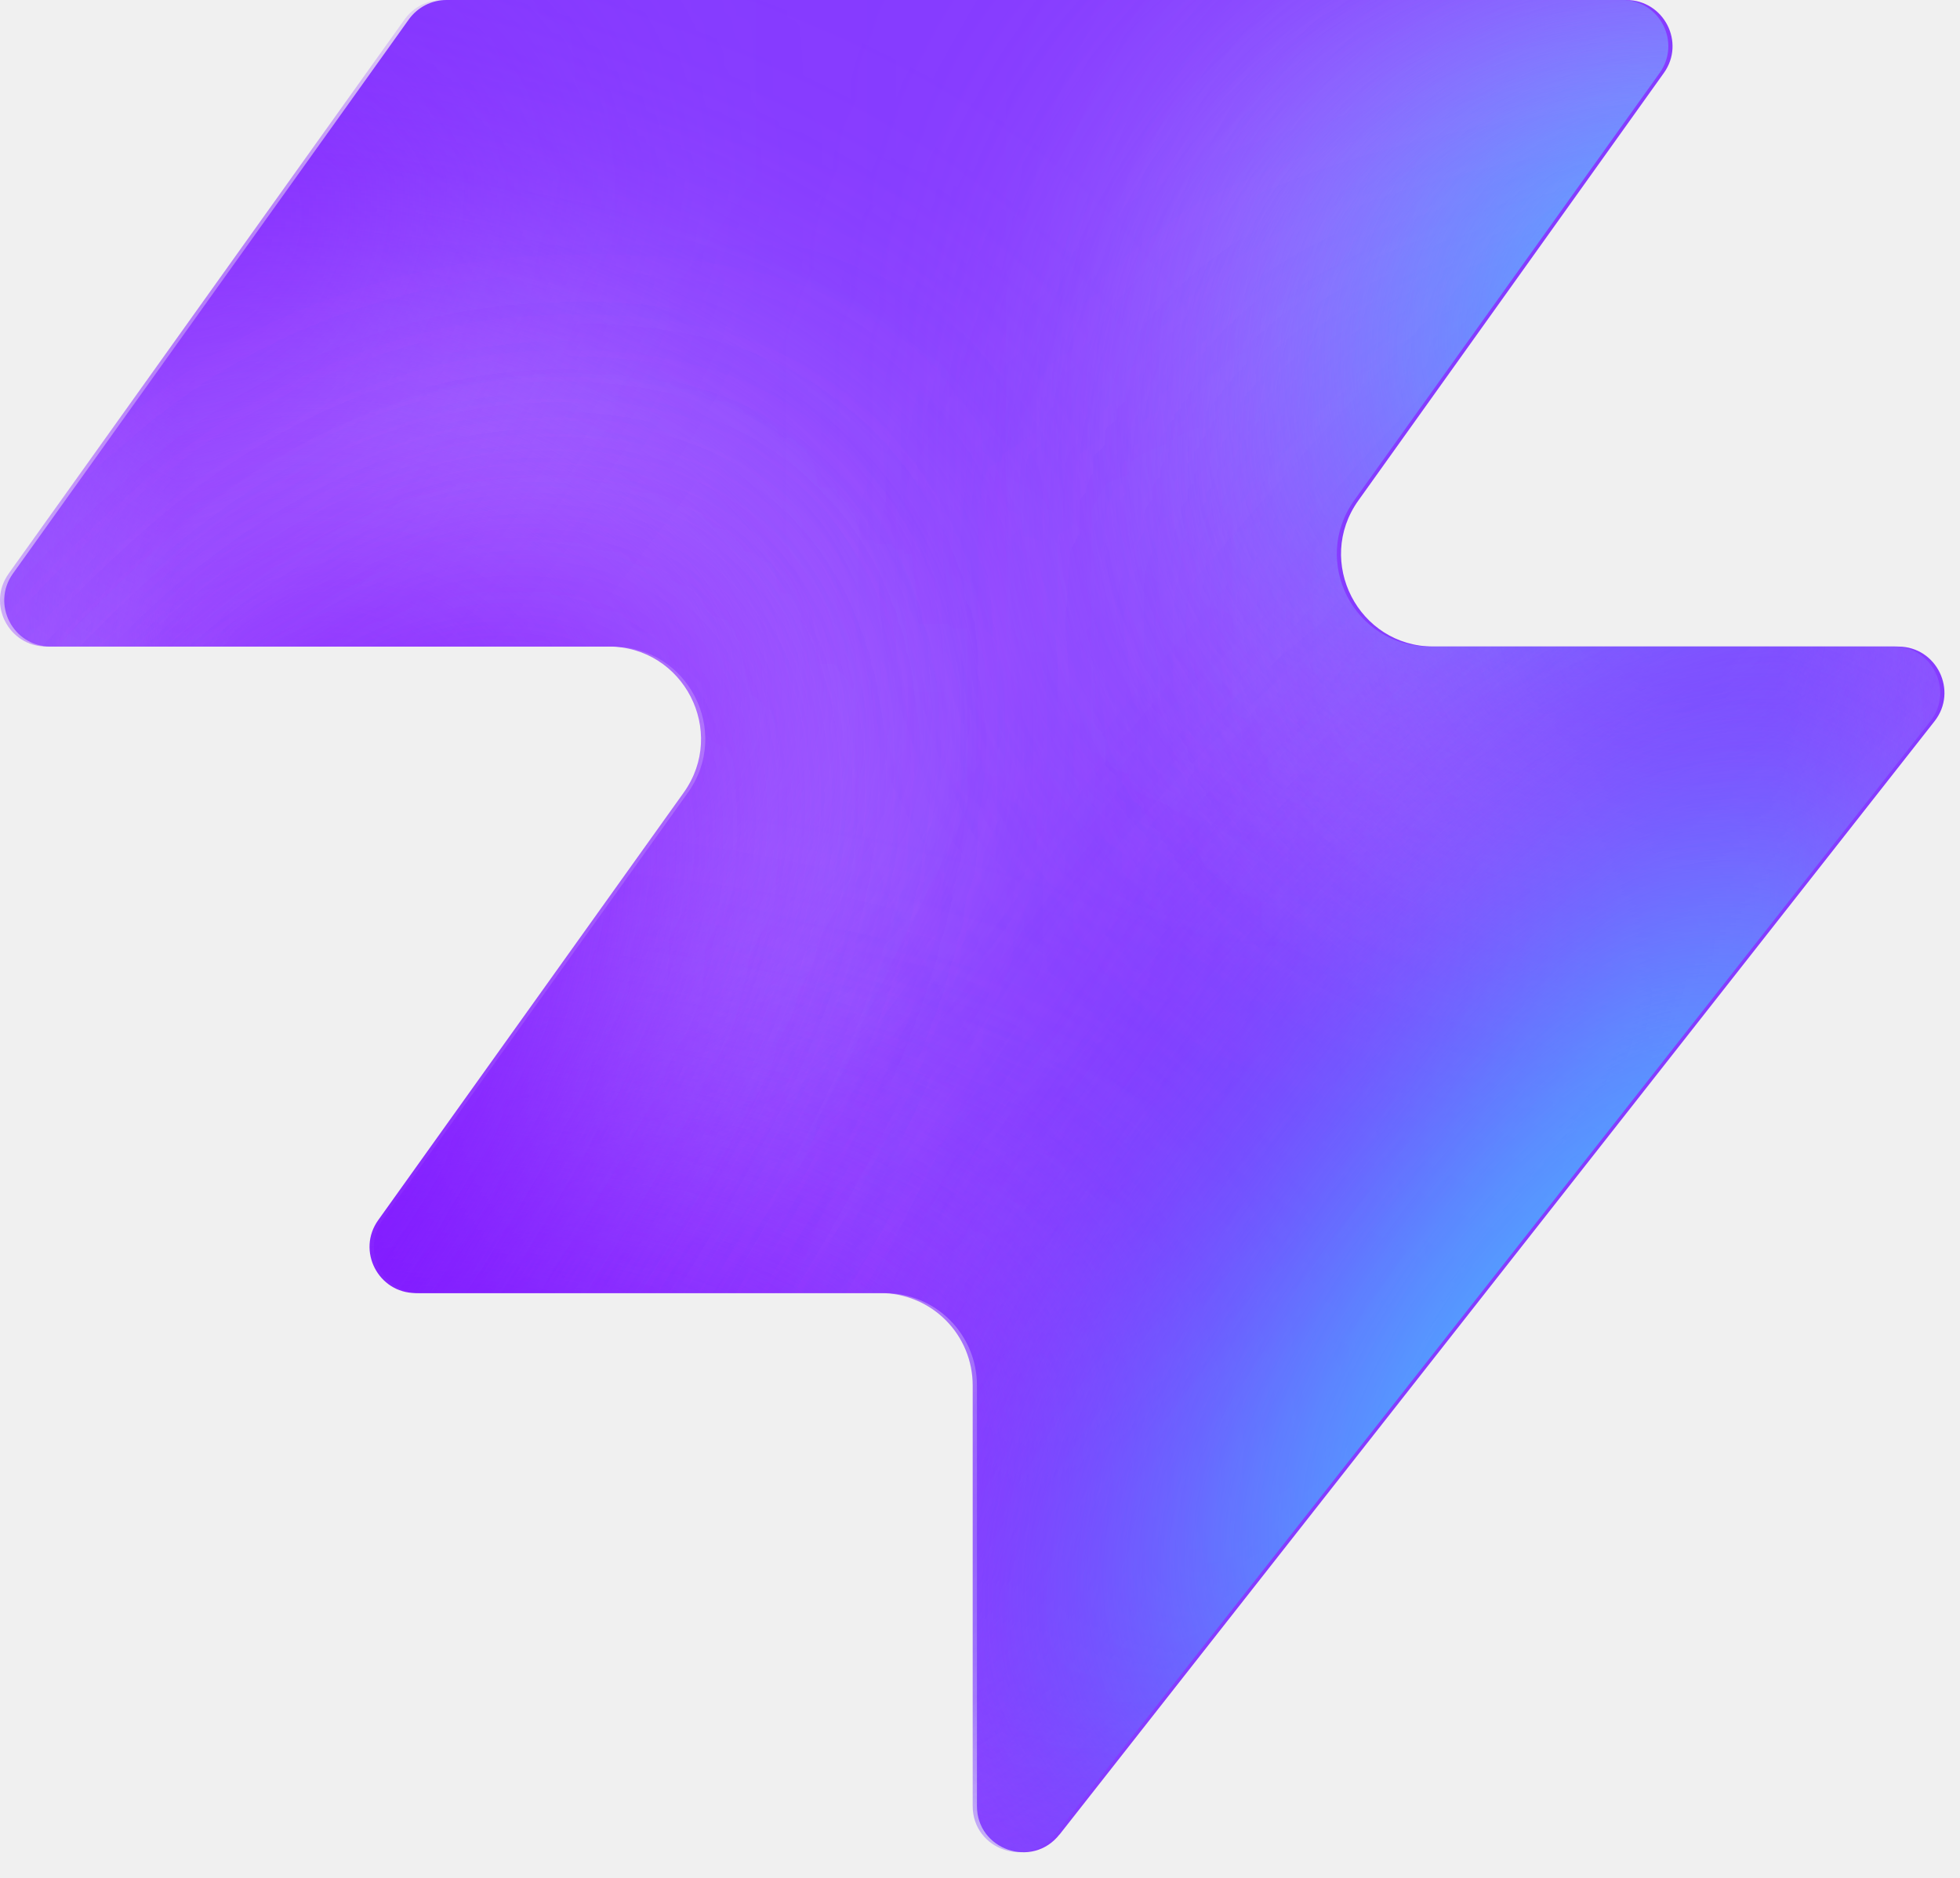
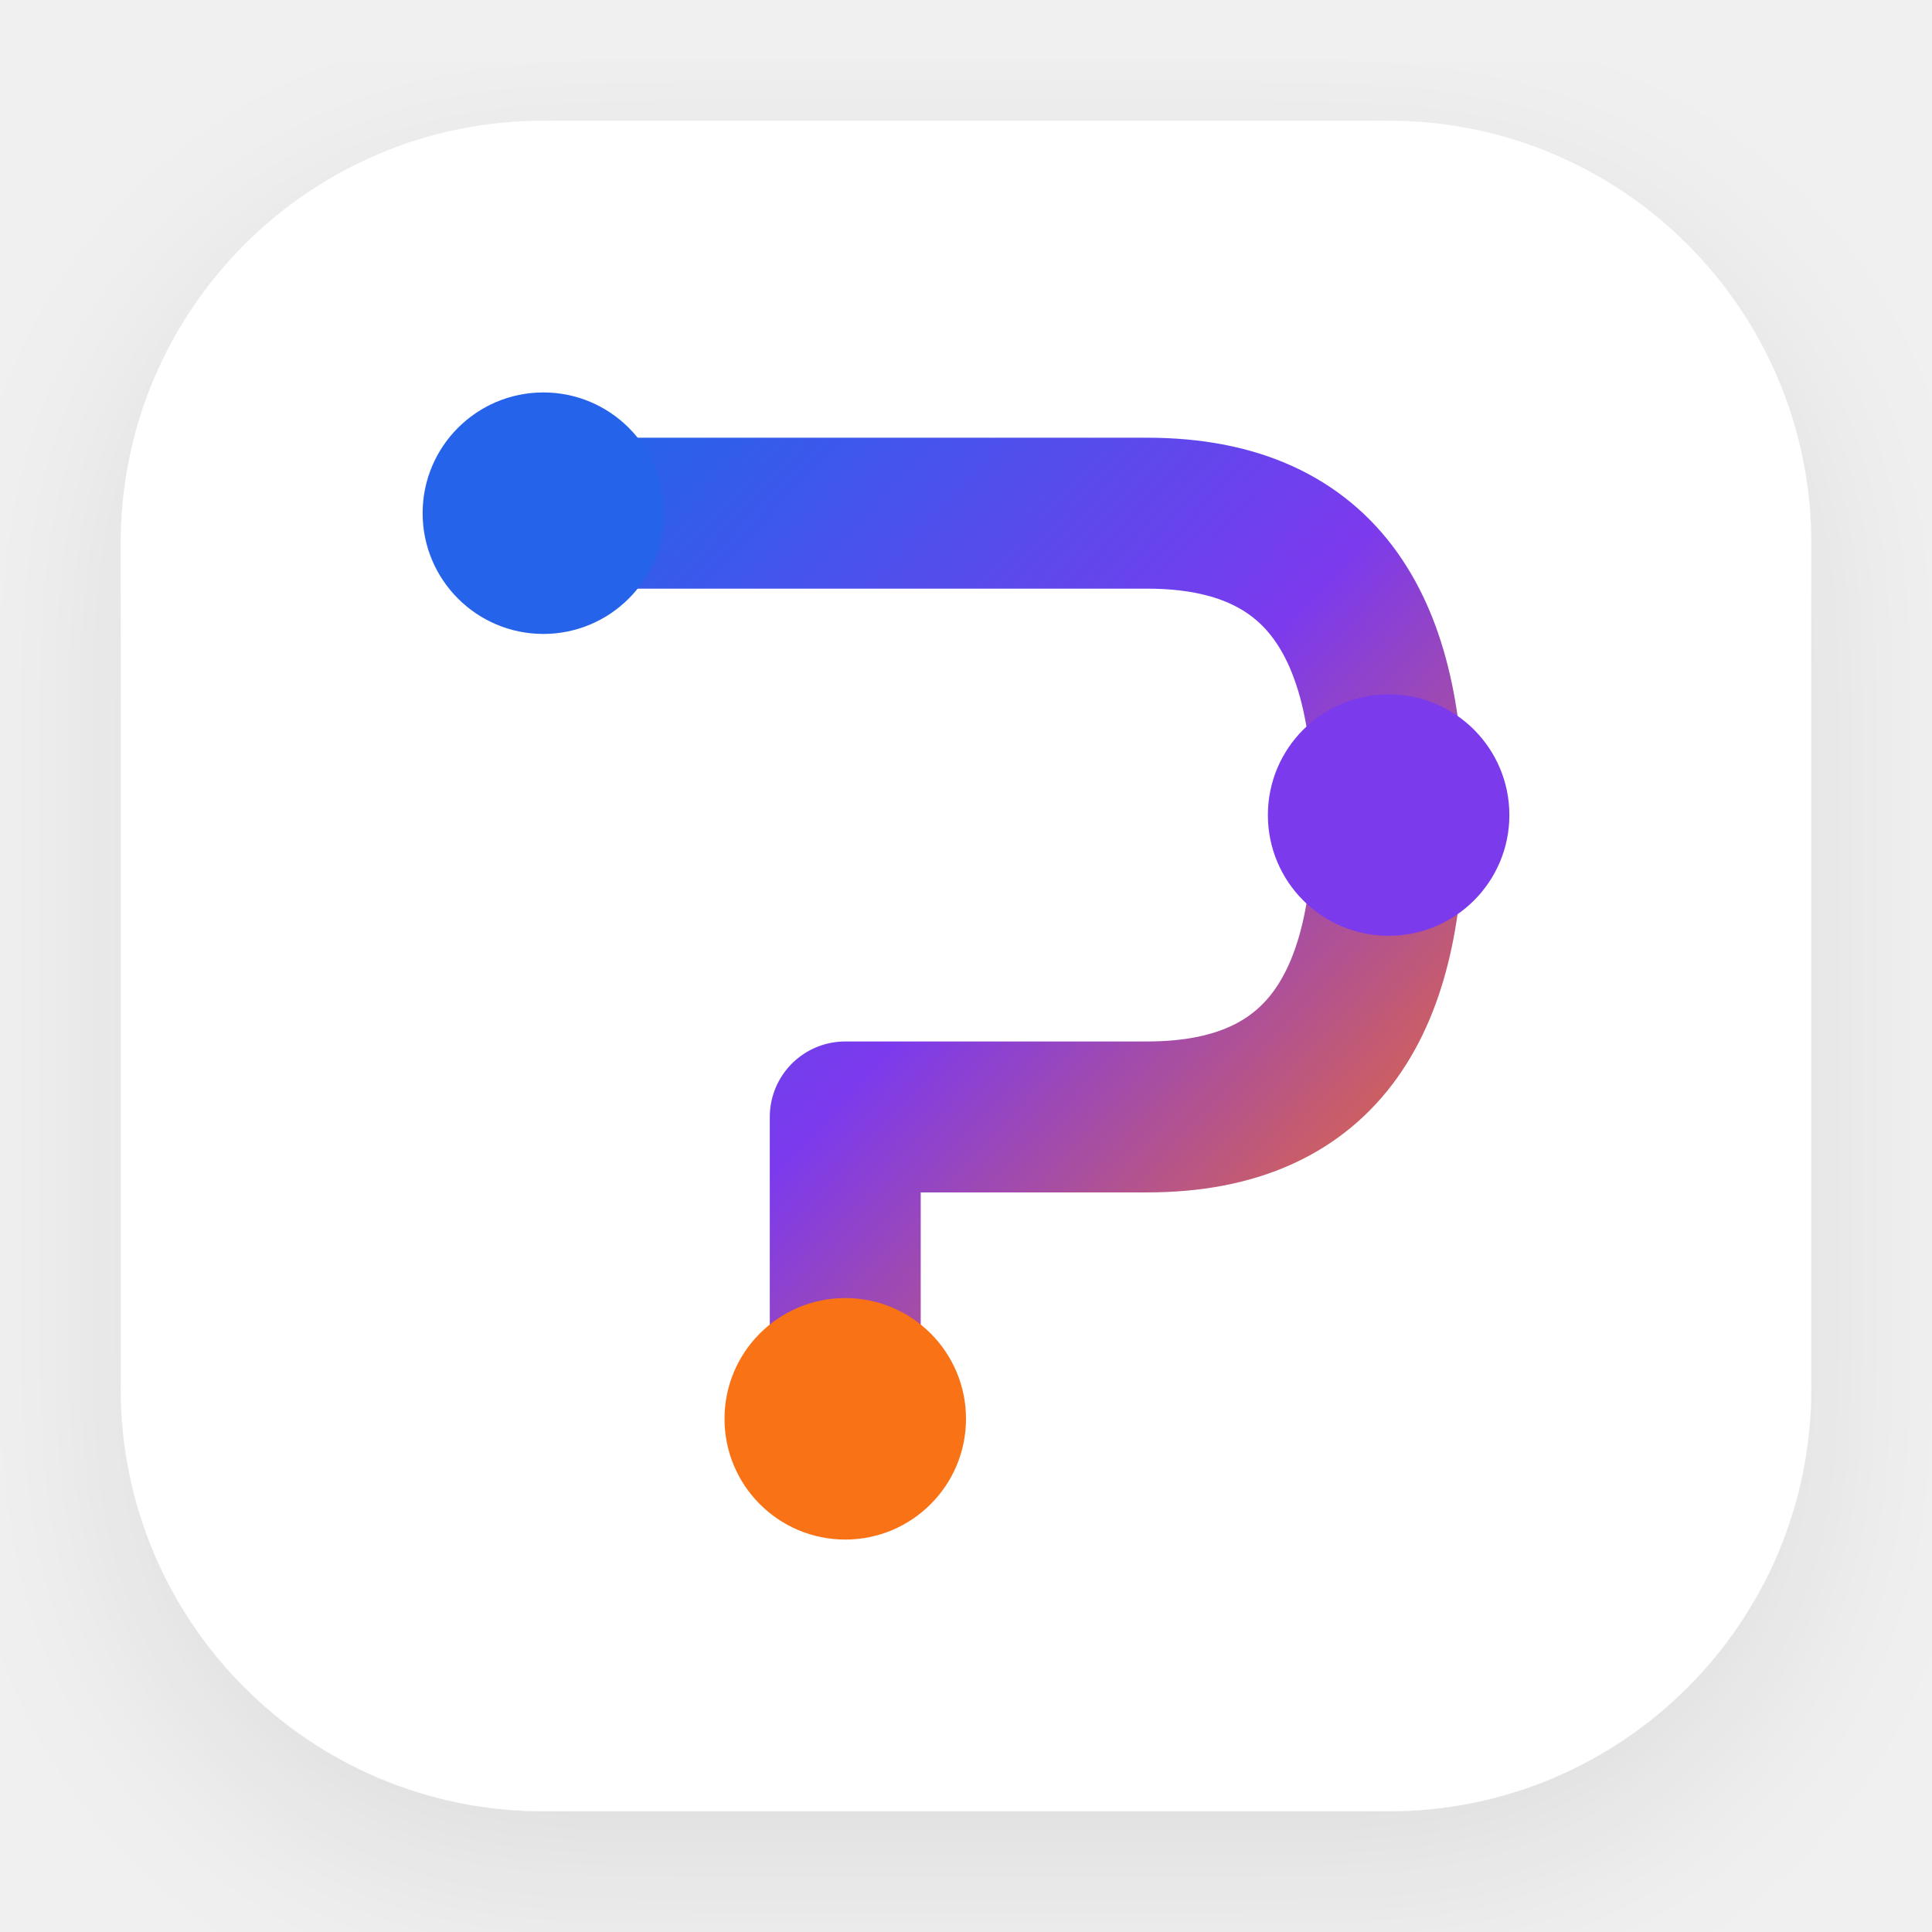
- <svg xmlns="http://www.w3.org/2000/svg" width="48" height="46" fill="none" viewBox="0 0 48 46">
-   <path fill="#863bff" d="M25.946 44.938c-.664.845-2.021.375-2.021-.698V33.937a2.26 2.26 0 0 0-2.262-2.262H10.287c-.92 0-1.456-1.04-.92-1.788l7.48-10.471c1.07-1.497 0-3.578-1.842-3.578H1.237c-.92 0-1.456-1.04-.92-1.788L10.013.474c.214-.297.556-.474.92-.474h28.894c.92 0 1.456 1.04.92 1.788l-7.48 10.471c-1.07 1.498 0 3.579 1.842 3.579h11.377c.943 0 1.473 1.088.89 1.83L25.947 44.94z" style="fill:#863bff;fill:color(display-p3 .525 .23 1);fill-opacity:1" />
-   <mask id="a" width="48" height="46" x="0" y="0" maskUnits="userSpaceOnUse" style="mask-type:alpha">
-     <path fill="#000" d="M25.842 44.938c-.664.844-2.021.375-2.021-.698V33.937a2.26 2.26 0 0 0-2.262-2.262H10.183c-.92 0-1.456-1.04-.92-1.788l7.48-10.471c1.07-1.498 0-3.579-1.842-3.579H1.133c-.92 0-1.456-1.04-.92-1.787L9.91.473c.214-.297.556-.474.92-.474h28.894c.92 0 1.456 1.04.92 1.788l-7.48 10.471c-1.07 1.498 0 3.578 1.842 3.578h11.377c.943 0 1.473 1.088.89 1.832L25.843 44.94z" style="fill:#000;fill-opacity:1" />
-   </mask>
-   <g mask="url(#a)">
-     <g filter="url(#b)">
-       <ellipse cx="5.508" cy="14.704" fill="#ede6ff" rx="5.508" ry="14.704" style="fill:#ede6ff;fill:color(display-p3 .927 .903 1);fill-opacity:1" transform="matrix(.00324 1 1 -.00324 -4.47 31.516)" />
-     </g>
-     <g filter="url(#c)">
-       <ellipse cx="10.399" cy="29.851" fill="#ede6ff" rx="10.399" ry="29.851" style="fill:#ede6ff;fill:color(display-p3 .927 .903 1);fill-opacity:1" transform="matrix(.00324 1 1 -.00324 -39.328 7.883)" />
-     </g>
-     <g filter="url(#d)">
-       <ellipse cx="5.508" cy="30.487" fill="#7e14ff" rx="5.508" ry="30.487" style="fill:#7e14ff;fill:color(display-p3 .492 .077 1);fill-opacity:1" transform="rotate(89.814 -25.913 -14.639)scale(1 -1)" />
-     </g>
-     <g filter="url(#e)">
-       <ellipse cx="5.508" cy="30.599" fill="#7e14ff" rx="5.508" ry="30.599" style="fill:#7e14ff;fill:color(display-p3 .492 .077 1);fill-opacity:1" transform="rotate(89.814 -32.644 -3.334)scale(1 -1)" />
-     </g>
-     <g filter="url(#f)">
-       <ellipse cx="5.508" cy="30.599" fill="#7e14ff" rx="5.508" ry="30.599" style="fill:#7e14ff;fill:color(display-p3 .492 .077 1);fill-opacity:1" transform="matrix(.00324 1 1 -.00324 -34.34 30.47)" />
-     </g>
-     <g filter="url(#g)">
-       <ellipse cx="14.072" cy="22.078" fill="#ede6ff" rx="14.072" ry="22.078" style="fill:#ede6ff;fill:color(display-p3 .927 .903 1);fill-opacity:1" transform="rotate(93.35 24.506 48.493)scale(-1 1)" />
-     </g>
-     <g filter="url(#h)">
-       <ellipse cx="3.47" cy="21.501" fill="#7e14ff" rx="3.47" ry="21.501" style="fill:#7e14ff;fill:color(display-p3 .492 .077 1);fill-opacity:1" transform="rotate(89.009 28.708 47.59)scale(-1 1)" />
-     </g>
-     <g filter="url(#i)">
-       <ellipse cx="3.47" cy="21.501" fill="#7e14ff" rx="3.47" ry="21.501" style="fill:#7e14ff;fill:color(display-p3 .492 .077 1);fill-opacity:1" transform="rotate(89.009 28.708 47.59)scale(-1 1)" />
-     </g>
-     <g filter="url(#j)">
-       <ellipse cx=".387" cy="8.972" fill="#7e14ff" rx="4.407" ry="29.108" style="fill:#7e14ff;fill:color(display-p3 .492 .077 1);fill-opacity:1" transform="rotate(39.51 .387 8.972)" />
-     </g>
-     <g filter="url(#k)">
-       <ellipse cx="47.523" cy="-6.092" fill="#7e14ff" rx="4.407" ry="29.108" style="fill:#7e14ff;fill:color(display-p3 .492 .077 1);fill-opacity:1" transform="rotate(37.892 47.523 -6.092)" />
-     </g>
-     <g filter="url(#l)">
-       <ellipse cx="41.412" cy="6.333" fill="#47bfff" rx="5.971" ry="9.665" style="fill:#47bfff;fill:color(display-p3 .28 .748 1);fill-opacity:1" transform="rotate(37.892 41.412 6.333)" />
-     </g>
-     <g filter="url(#m)">
-       <ellipse cx="-1.879" cy="38.332" fill="#7e14ff" rx="4.407" ry="29.108" style="fill:#7e14ff;fill:color(display-p3 .492 .077 1);fill-opacity:1" transform="rotate(37.892 -1.88 38.332)" />
-     </g>
-     <g filter="url(#n)">
-       <ellipse cx="-1.879" cy="38.332" fill="#7e14ff" rx="4.407" ry="29.108" style="fill:#7e14ff;fill:color(display-p3 .492 .077 1);fill-opacity:1" transform="rotate(37.892 -1.88 38.332)" />
-     </g>
-     <g filter="url(#o)">
-       <ellipse cx="35.651" cy="29.907" fill="#7e14ff" rx="4.407" ry="29.108" style="fill:#7e14ff;fill:color(display-p3 .492 .077 1);fill-opacity:1" transform="rotate(37.892 35.651 29.907)" />
-     </g>
-     <g filter="url(#p)">
-       <ellipse cx="38.418" cy="32.4" fill="#47bfff" rx="5.971" ry="15.297" style="fill:#47bfff;fill:color(display-p3 .28 .748 1);fill-opacity:1" transform="rotate(37.892 38.418 32.4)" />
-     </g>
-   </g>
+ <svg xmlns="http://www.w3.org/2000/svg" viewBox="0 0 128 128" width="100%" height="100%">
  <defs>
-     <filter id="b" width="60.045" height="41.654" x="-19.77" y="16.149" color-interpolation-filters="sRGB" filterUnits="userSpaceOnUse">
-       <feFlood flood-opacity="0" result="BackgroundImageFix" />
-       <feBlend in="SourceGraphic" in2="BackgroundImageFix" result="shape" />
-       <feGaussianBlur result="effect1_foregroundBlur_2002_17158" stdDeviation="7.659" />
-     </filter>
-     <filter id="c" width="90.34" height="51.437" x="-54.613" y="-7.533" color-interpolation-filters="sRGB" filterUnits="userSpaceOnUse">
-       <feFlood flood-opacity="0" result="BackgroundImageFix" />
-       <feBlend in="SourceGraphic" in2="BackgroundImageFix" result="shape" />
-       <feGaussianBlur result="effect1_foregroundBlur_2002_17158" stdDeviation="7.659" />
-     </filter>
-     <filter id="d" width="79.355" height="29.4" x="-49.64" y="2.03" color-interpolation-filters="sRGB" filterUnits="userSpaceOnUse">
-       <feFlood flood-opacity="0" result="BackgroundImageFix" />
-       <feBlend in="SourceGraphic" in2="BackgroundImageFix" result="shape" />
-       <feGaussianBlur result="effect1_foregroundBlur_2002_17158" stdDeviation="4.596" />
-     </filter>
-     <filter id="e" width="79.579" height="29.4" x="-45.045" y="20.029" color-interpolation-filters="sRGB" filterUnits="userSpaceOnUse">
-       <feFlood flood-opacity="0" result="BackgroundImageFix" />
-       <feBlend in="SourceGraphic" in2="BackgroundImageFix" result="shape" />
-       <feGaussianBlur result="effect1_foregroundBlur_2002_17158" stdDeviation="4.596" />
-     </filter>
-     <filter id="f" width="79.579" height="29.4" x="-43.513" y="21.178" color-interpolation-filters="sRGB" filterUnits="userSpaceOnUse">
-       <feFlood flood-opacity="0" result="BackgroundImageFix" />
-       <feBlend in="SourceGraphic" in2="BackgroundImageFix" result="shape" />
-       <feGaussianBlur result="effect1_foregroundBlur_2002_17158" stdDeviation="4.596" />
-     </filter>
-     <filter id="g" width="74.749" height="58.852" x="15.756" y="-17.901" color-interpolation-filters="sRGB" filterUnits="userSpaceOnUse">
-       <feFlood flood-opacity="0" result="BackgroundImageFix" />
-       <feBlend in="SourceGraphic" in2="BackgroundImageFix" result="shape" />
-       <feGaussianBlur result="effect1_foregroundBlur_2002_17158" stdDeviation="7.659" />
-     </filter>
-     <filter id="h" width="61.377" height="25.362" x="23.548" y="2.284" color-interpolation-filters="sRGB" filterUnits="userSpaceOnUse">
-       <feFlood flood-opacity="0" result="BackgroundImageFix" />
-       <feBlend in="SourceGraphic" in2="BackgroundImageFix" result="shape" />
-       <feGaussianBlur result="effect1_foregroundBlur_2002_17158" stdDeviation="4.596" />
-     </filter>
-     <filter id="i" width="61.377" height="25.362" x="23.548" y="2.284" color-interpolation-filters="sRGB" filterUnits="userSpaceOnUse">
-       <feFlood flood-opacity="0" result="BackgroundImageFix" />
-       <feBlend in="SourceGraphic" in2="BackgroundImageFix" result="shape" />
-       <feGaussianBlur result="effect1_foregroundBlur_2002_17158" stdDeviation="4.596" />
-     </filter>
-     <filter id="j" width="56.045" height="63.649" x="-27.636" y="-22.853" color-interpolation-filters="sRGB" filterUnits="userSpaceOnUse">
-       <feFlood flood-opacity="0" result="BackgroundImageFix" />
-       <feBlend in="SourceGraphic" in2="BackgroundImageFix" result="shape" />
-       <feGaussianBlur result="effect1_foregroundBlur_2002_17158" stdDeviation="4.596" />
-     </filter>
-     <filter id="k" width="54.814" height="64.646" x="20.116" y="-38.415" color-interpolation-filters="sRGB" filterUnits="userSpaceOnUse">
-       <feFlood flood-opacity="0" result="BackgroundImageFix" />
-       <feBlend in="SourceGraphic" in2="BackgroundImageFix" result="shape" />
-       <feGaussianBlur result="effect1_foregroundBlur_2002_17158" stdDeviation="4.596" />
-     </filter>
-     <filter id="l" width="33.541" height="35.313" x="24.641" y="-11.323" color-interpolation-filters="sRGB" filterUnits="userSpaceOnUse">
-       <feFlood flood-opacity="0" result="BackgroundImageFix" />
-       <feBlend in="SourceGraphic" in2="BackgroundImageFix" result="shape" />
-       <feGaussianBlur result="effect1_foregroundBlur_2002_17158" stdDeviation="4.596" />
-     </filter>
-     <filter id="m" width="54.814" height="64.646" x="-29.286" y="6.009" color-interpolation-filters="sRGB" filterUnits="userSpaceOnUse">
-       <feFlood flood-opacity="0" result="BackgroundImageFix" />
-       <feBlend in="SourceGraphic" in2="BackgroundImageFix" result="shape" />
-       <feGaussianBlur result="effect1_foregroundBlur_2002_17158" stdDeviation="4.596" />
-     </filter>
-     <filter id="n" width="54.814" height="64.646" x="-29.286" y="6.009" color-interpolation-filters="sRGB" filterUnits="userSpaceOnUse">
-       <feFlood flood-opacity="0" result="BackgroundImageFix" />
-       <feBlend in="SourceGraphic" in2="BackgroundImageFix" result="shape" />
-       <feGaussianBlur result="effect1_foregroundBlur_2002_17158" stdDeviation="4.596" />
-     </filter>
-     <filter id="o" width="54.814" height="64.646" x="8.244" y="-2.416" color-interpolation-filters="sRGB" filterUnits="userSpaceOnUse">
-       <feFlood flood-opacity="0" result="BackgroundImageFix" />
-       <feBlend in="SourceGraphic" in2="BackgroundImageFix" result="shape" />
-       <feGaussianBlur result="effect1_foregroundBlur_2002_17158" stdDeviation="4.596" />
-     </filter>
-     <filter id="p" width="39.409" height="43.623" x="18.713" y="10.588" color-interpolation-filters="sRGB" filterUnits="userSpaceOnUse">
-       <feFlood flood-opacity="0" result="BackgroundImageFix" />
-       <feBlend in="SourceGraphic" in2="BackgroundImageFix" result="shape" />
-       <feGaussianBlur result="effect1_foregroundBlur_2002_17158" stdDeviation="4.596" />
+     <linearGradient id="flow-grad-sq" x1="0%" y1="0%" x2="100%" y2="100%">
+       <stop offset="0%" stop-color="#2563EB" />
+       <stop offset="50%" stop-color="#7C3AED" />
+       <stop offset="100%" stop-color="#F97316" />
+     </linearGradient>
+     <filter id="soft-shadow" x="-10%" y="-10%" width="120%" height="120%">
+       <feDropShadow dx="0" dy="4" stdDeviation="6" flood-color="#0F172A" flood-opacity="0.08" />
    </filter>
  </defs>
+   <rect x="8" y="8" width="112" height="112" rx="28" fill="#FFFFFF" filter="url(#soft-shadow)" />
+   <g transform="translate(20, 18)">
+     <path d="M 16 16 H 56 C 68 16 72 24 72 36 C 72 48 68 56 56 56 H 36 V 76" fill="none" stroke="url(#flow-grad-sq)" stroke-width="10" stroke-linecap="round" stroke-linejoin="round" />
+     <path d="M 36 36 H 56" fill="none" stroke="url(#flow-grad-sq)" stroke-width="10" stroke-linecap="round" />
+     <circle cx="16" cy="16" r="8" fill="#2563EB" />
+     <circle cx="72" cy="36" r="8" fill="#7C3AED" />
+     <circle cx="36" cy="76" r="8" fill="#F97316" />
+   </g>
</svg>
